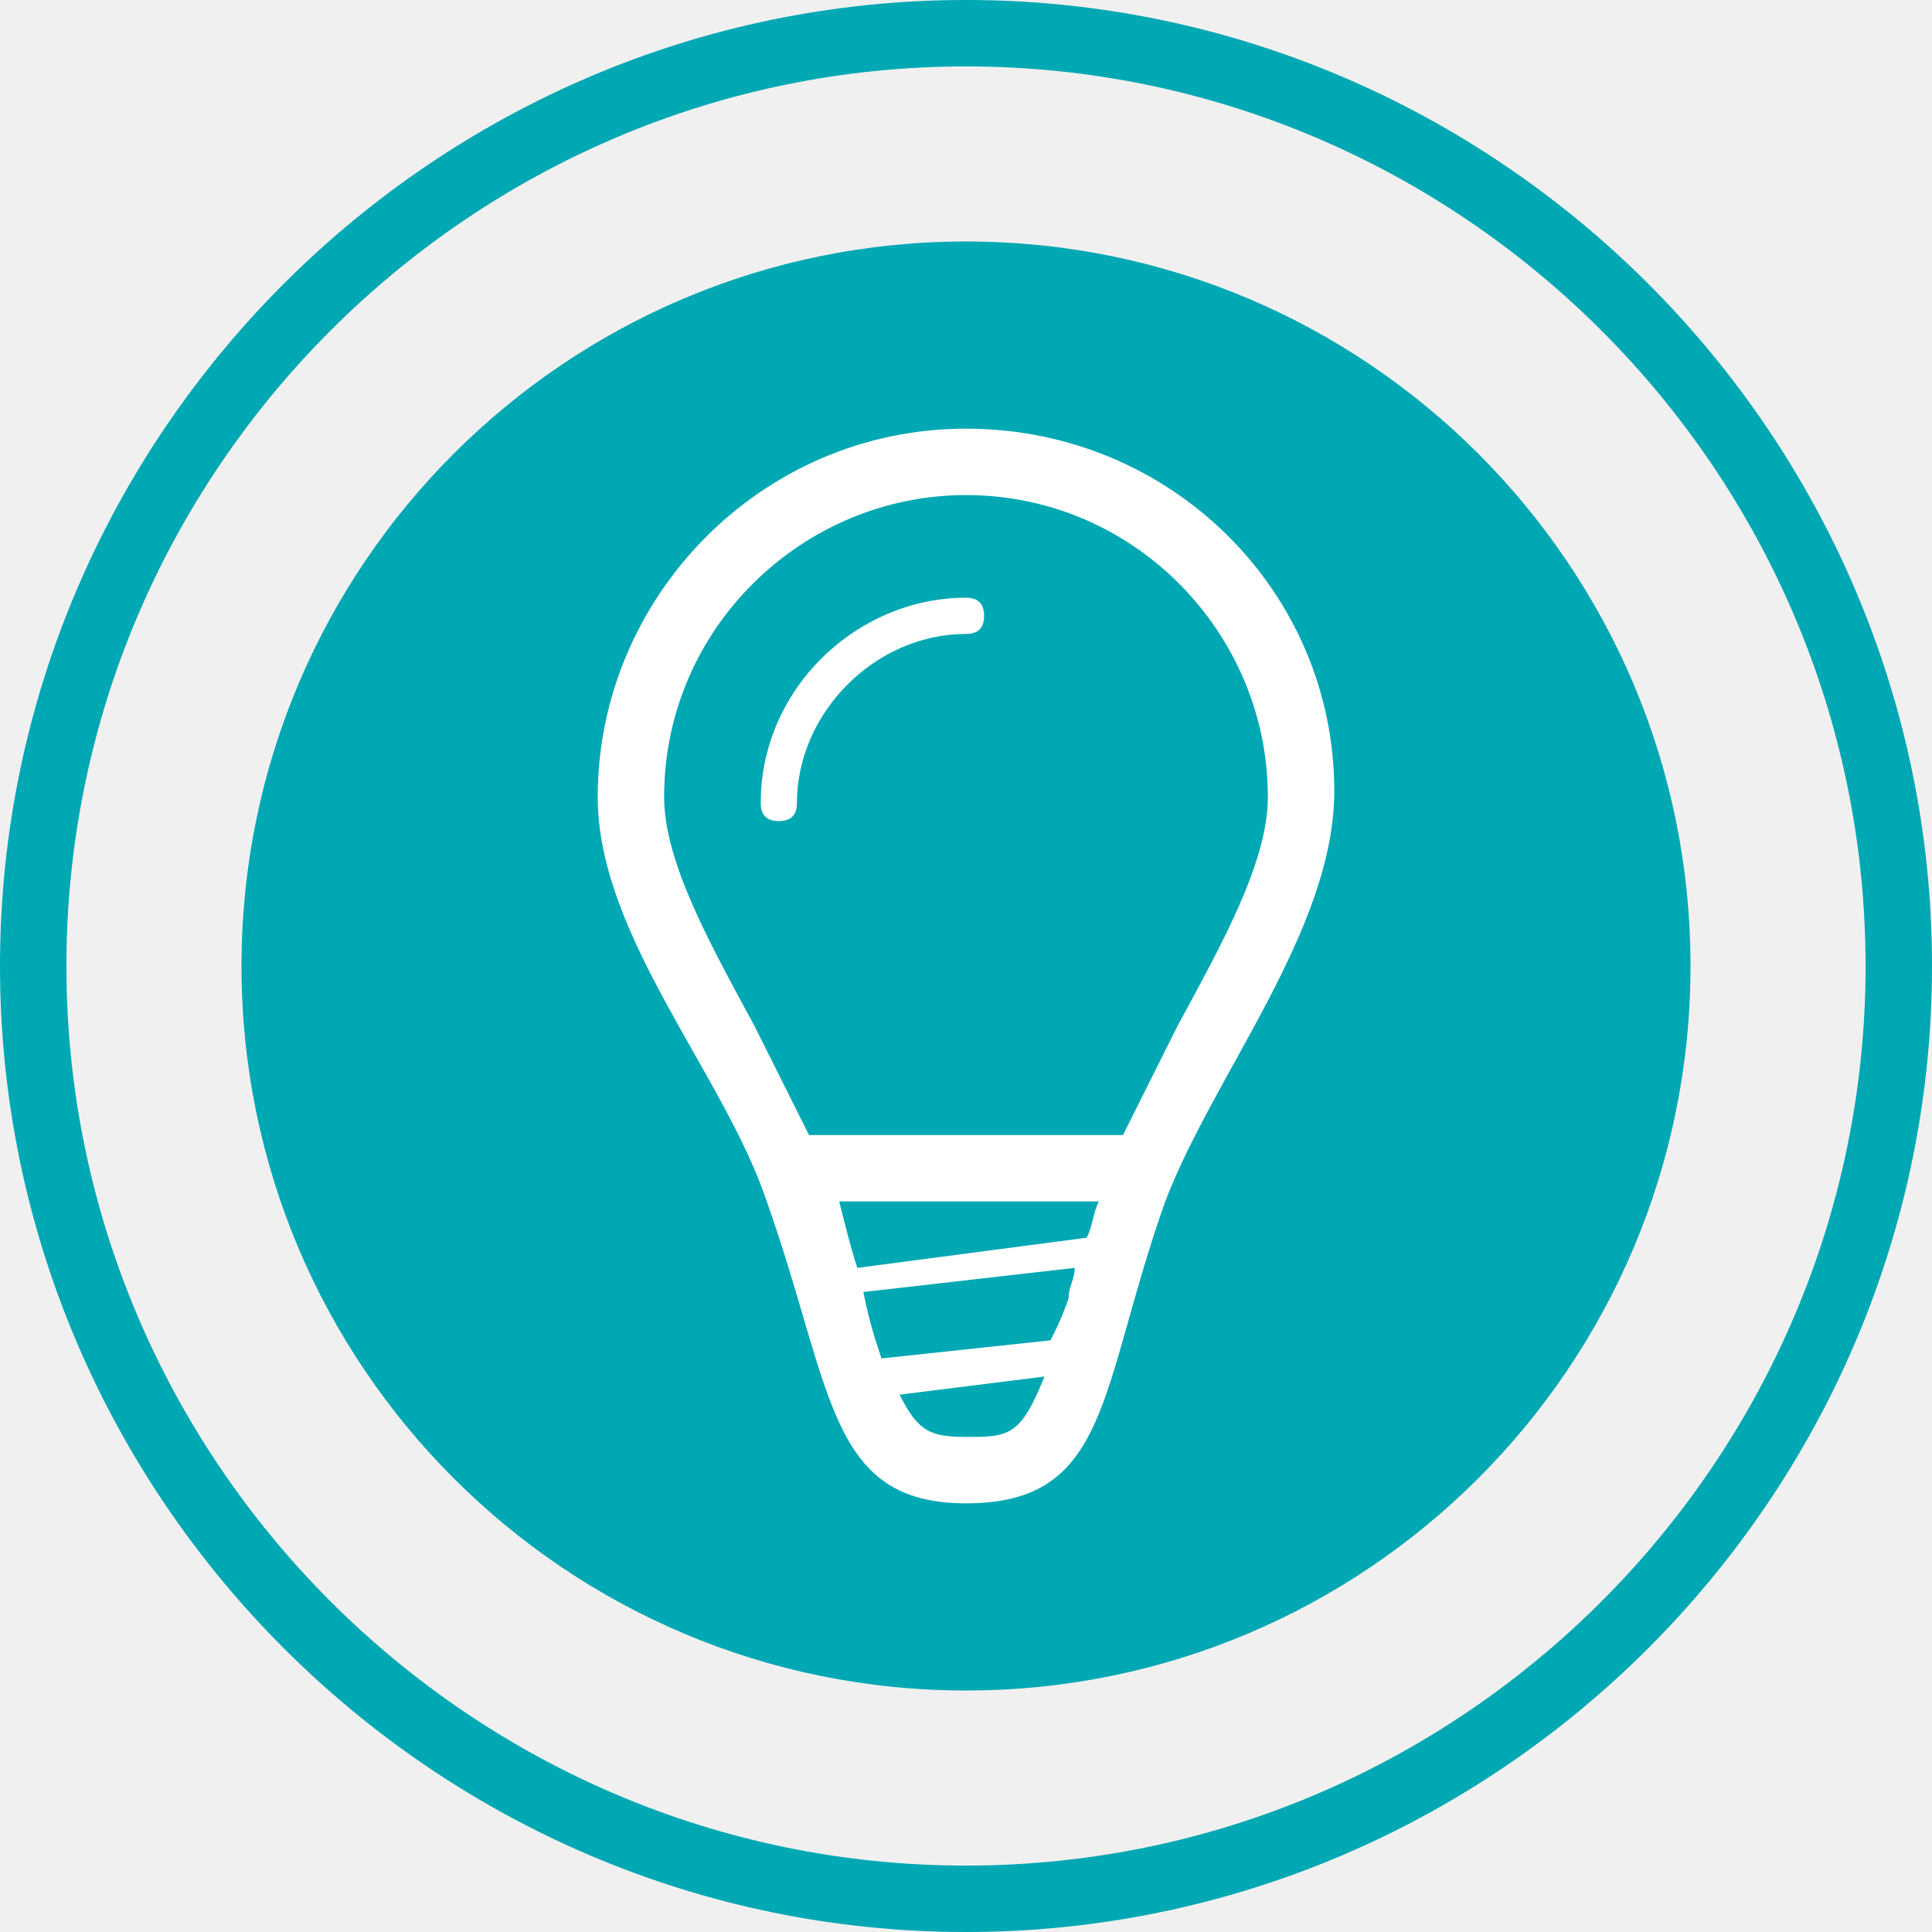
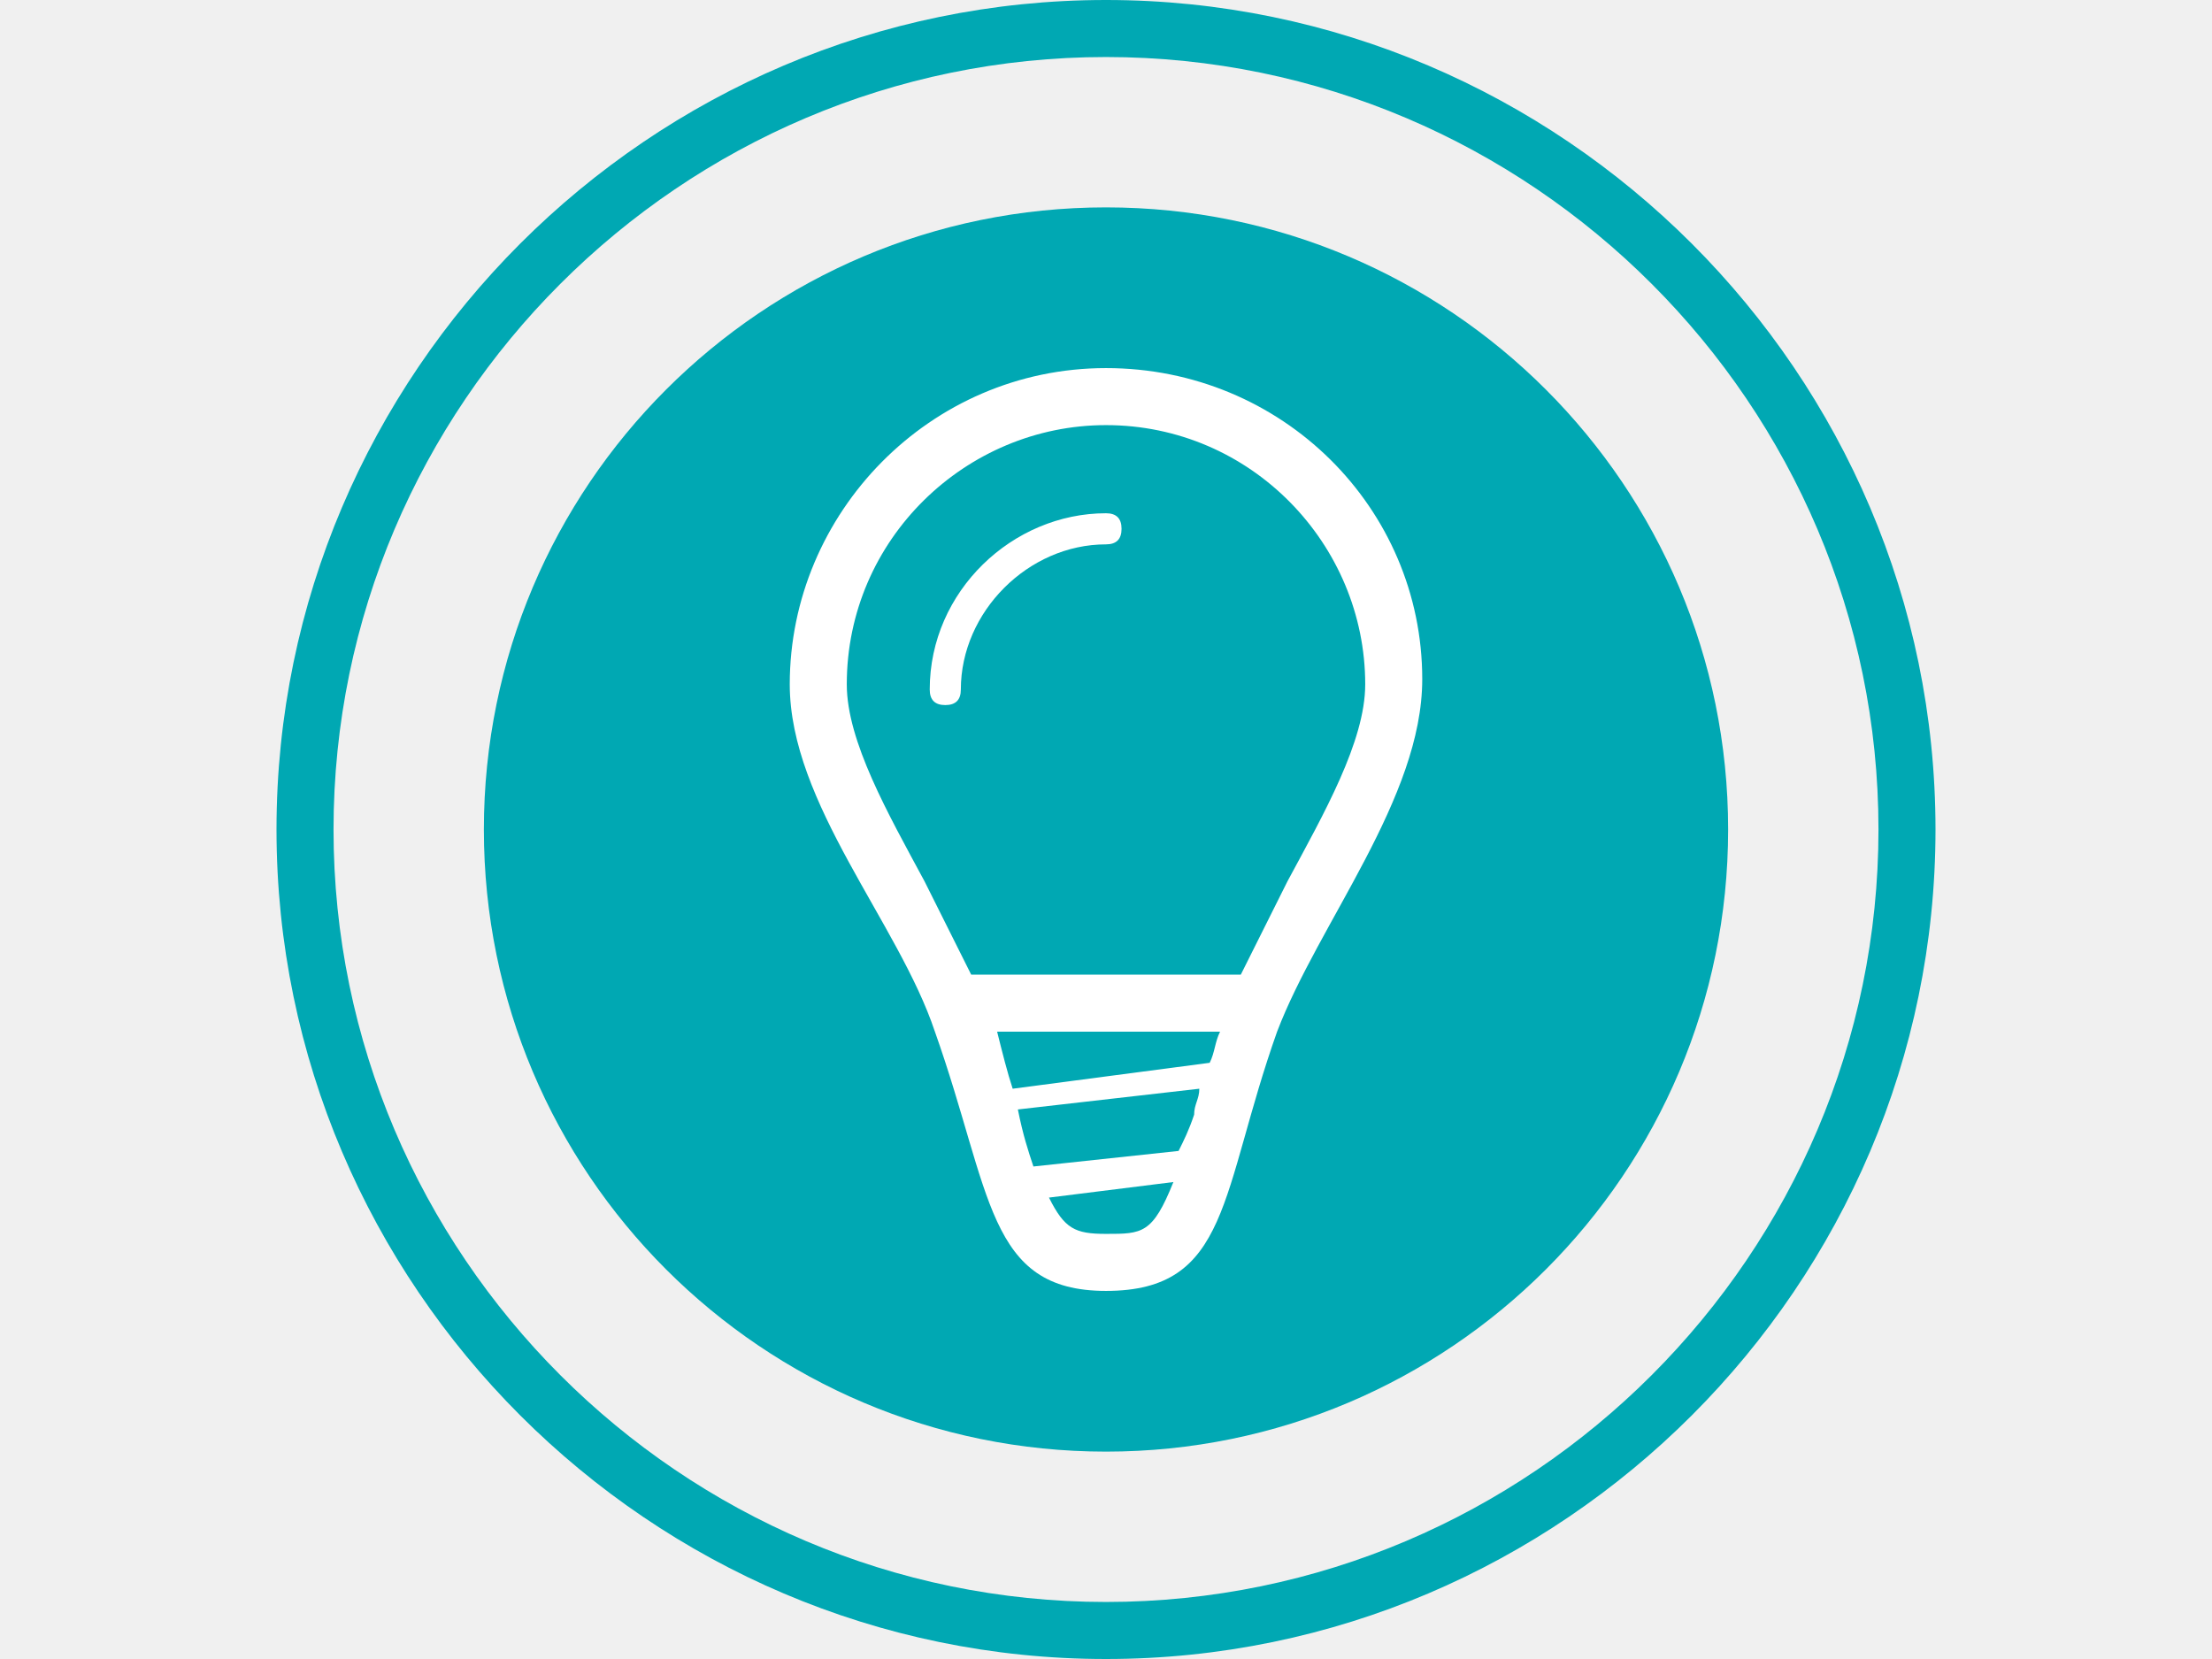
- <svg xmlns="http://www.w3.org/2000/svg" version="1.1" id="Layer_1" x="0px" y="0px" viewBox="0 0 32 32" enable-background="new 0 0 32 32" xml:space="preserve">
-   <path id="outer_rim" fill="#00a8b3" d="M16,0C7.2,0,0,7.2,0,16s7.2,16,16,16s16-7.2,16-16S24.8,0,16,0z M16,30.9  C7.8,30.9,1.1,24.2,1.1,16S7.8,1.1,16,1.1S30.9,7.8,30.9,16S24.2,30.9,16,30.9z" />
-   <circle fill="#00a8b3" cx="16" cy="16" r="12" />
+ <svg xmlns="http://www.w3.org/2000/svg" version="1.1" id="Layer_1" x="0px" y="0px" viewBox="0 0 1024 768" enable-background="new 0 0 1024 768" xml:space="preserve">
+   <path id="outer_rim" fill="#00A8B3" d="M512,0C300.8,0,128,172.8,128,384s172.8,384,384,384s384-172.8,384-384S723.2,0,512,0z   M512,741.6c-196.8,0-357.6-160.8-357.6-357.6S315.2,26.4,512,26.4S869.6,187.2,869.6,384S708.8,741.6,512,741.6z" />
+   <circle fill="#00A8B3" cx="512" cy="384" r="288" />
  <g id="bulb_1_">
-     <path fill="#FFFFFF" d="M16,7.1c-3.4,0-6.1,2.8-6.1,6.1c0,2.3,2.1,4.6,2.8,6.7c1.1,3.1,1,5,3.3,5c2.4,0,2.2-1.9,3.3-5   c0.8-2.1,2.8-4.5,2.8-6.8C22.1,9.8,19.4,7.1,16,7.1z M17.4,22.2l-2.8,0.3c-0.1-0.3-0.2-0.6-0.3-1.1c0,0,0,0,0,0l3.5-0.4   c0,0.2-0.1,0.3-0.1,0.5C17.6,21.8,17.5,22,17.4,22.2z M14.2,21c-0.1-0.3-0.2-0.7-0.3-1.1h4.3c-0.1,0.2-0.1,0.4-0.2,0.6L14.2,21z    M16,23.8c-0.6,0-0.8-0.1-1.1-0.7l2.4-0.3C16.9,23.8,16.7,23.8,16,23.8z M18.6,18.8h-5.2c-0.3-0.6-0.6-1.2-0.9-1.8   c-0.7-1.3-1.5-2.7-1.5-3.8c0-2.8,2.3-5,5-5c2.8,0,5,2.3,5,5c0,1.1-0.8,2.5-1.5,3.8C19.2,17.6,18.9,18.2,18.6,18.8z" />
-     <path fill="#FFFFFF" d="M16,9.9c-1.8,0-3.4,1.5-3.4,3.4c0,0.2,0.1,0.3,0.3,0.3c0.2,0,0.3-0.1,0.3-0.3c0-1.5,1.3-2.8,2.8-2.8   c0.2,0,0.3-0.1,0.3-0.3S16.2,9.9,16,9.9z" />
+     <path fill="#FFFFFF" d="M512,170.4c-81.6,0-146.4,67.2-146.4,146.4c0,55.2,50.4,110.4,67.2,160.8c26.4,74.4,24,120,79.2,120   c57.6,0,52.8-45.6,79.2-120c19.2-50.4,67.2-108,67.2-163.2C658.4,235.2,593.6,170.4,512,170.4z M545.6,532.8l-67.2,7.2   c-2.4-7.2-4.8-14.4-7.2-26.4l0,0l84-9.6c0,4.8-2.4,7.2-2.4,12C550.4,523.2,548,528,545.6,532.8z M468.8,504   c-2.4-7.2-4.8-16.8-7.2-26.4h103.2c-2.4,4.8-2.4,9.6-4.8,14.4L468.8,504z M512,571.2c-14.4,0-19.2-2.4-26.4-16.8l57.6-7.2   C533.6,571.2,528.8,571.2,512,571.2z M574.4,451.2H449.6c-7.2-14.4-14.4-28.8-21.6-43.2c-16.8-31.2-36-64.8-36-91.2   c0-67.2,55.2-120,120-120c67.2,0,120,55.2,120,120c0,26.4-19.2,60-36,91.2C588.8,422.4,581.6,436.8,574.4,451.2z" />
+     <path fill="#FFFFFF" d="M512,237.6c-43.2,0-81.6,36-81.6,81.6c0,4.8,2.4,7.2,7.2,7.2c4.8,0,7.2-2.4,7.2-7.2   c0-36,31.2-67.2,67.2-67.2c4.8,0,7.2-2.4,7.2-7.2S516.8,237.6,512,237.6z" />
  </g>
</svg>
